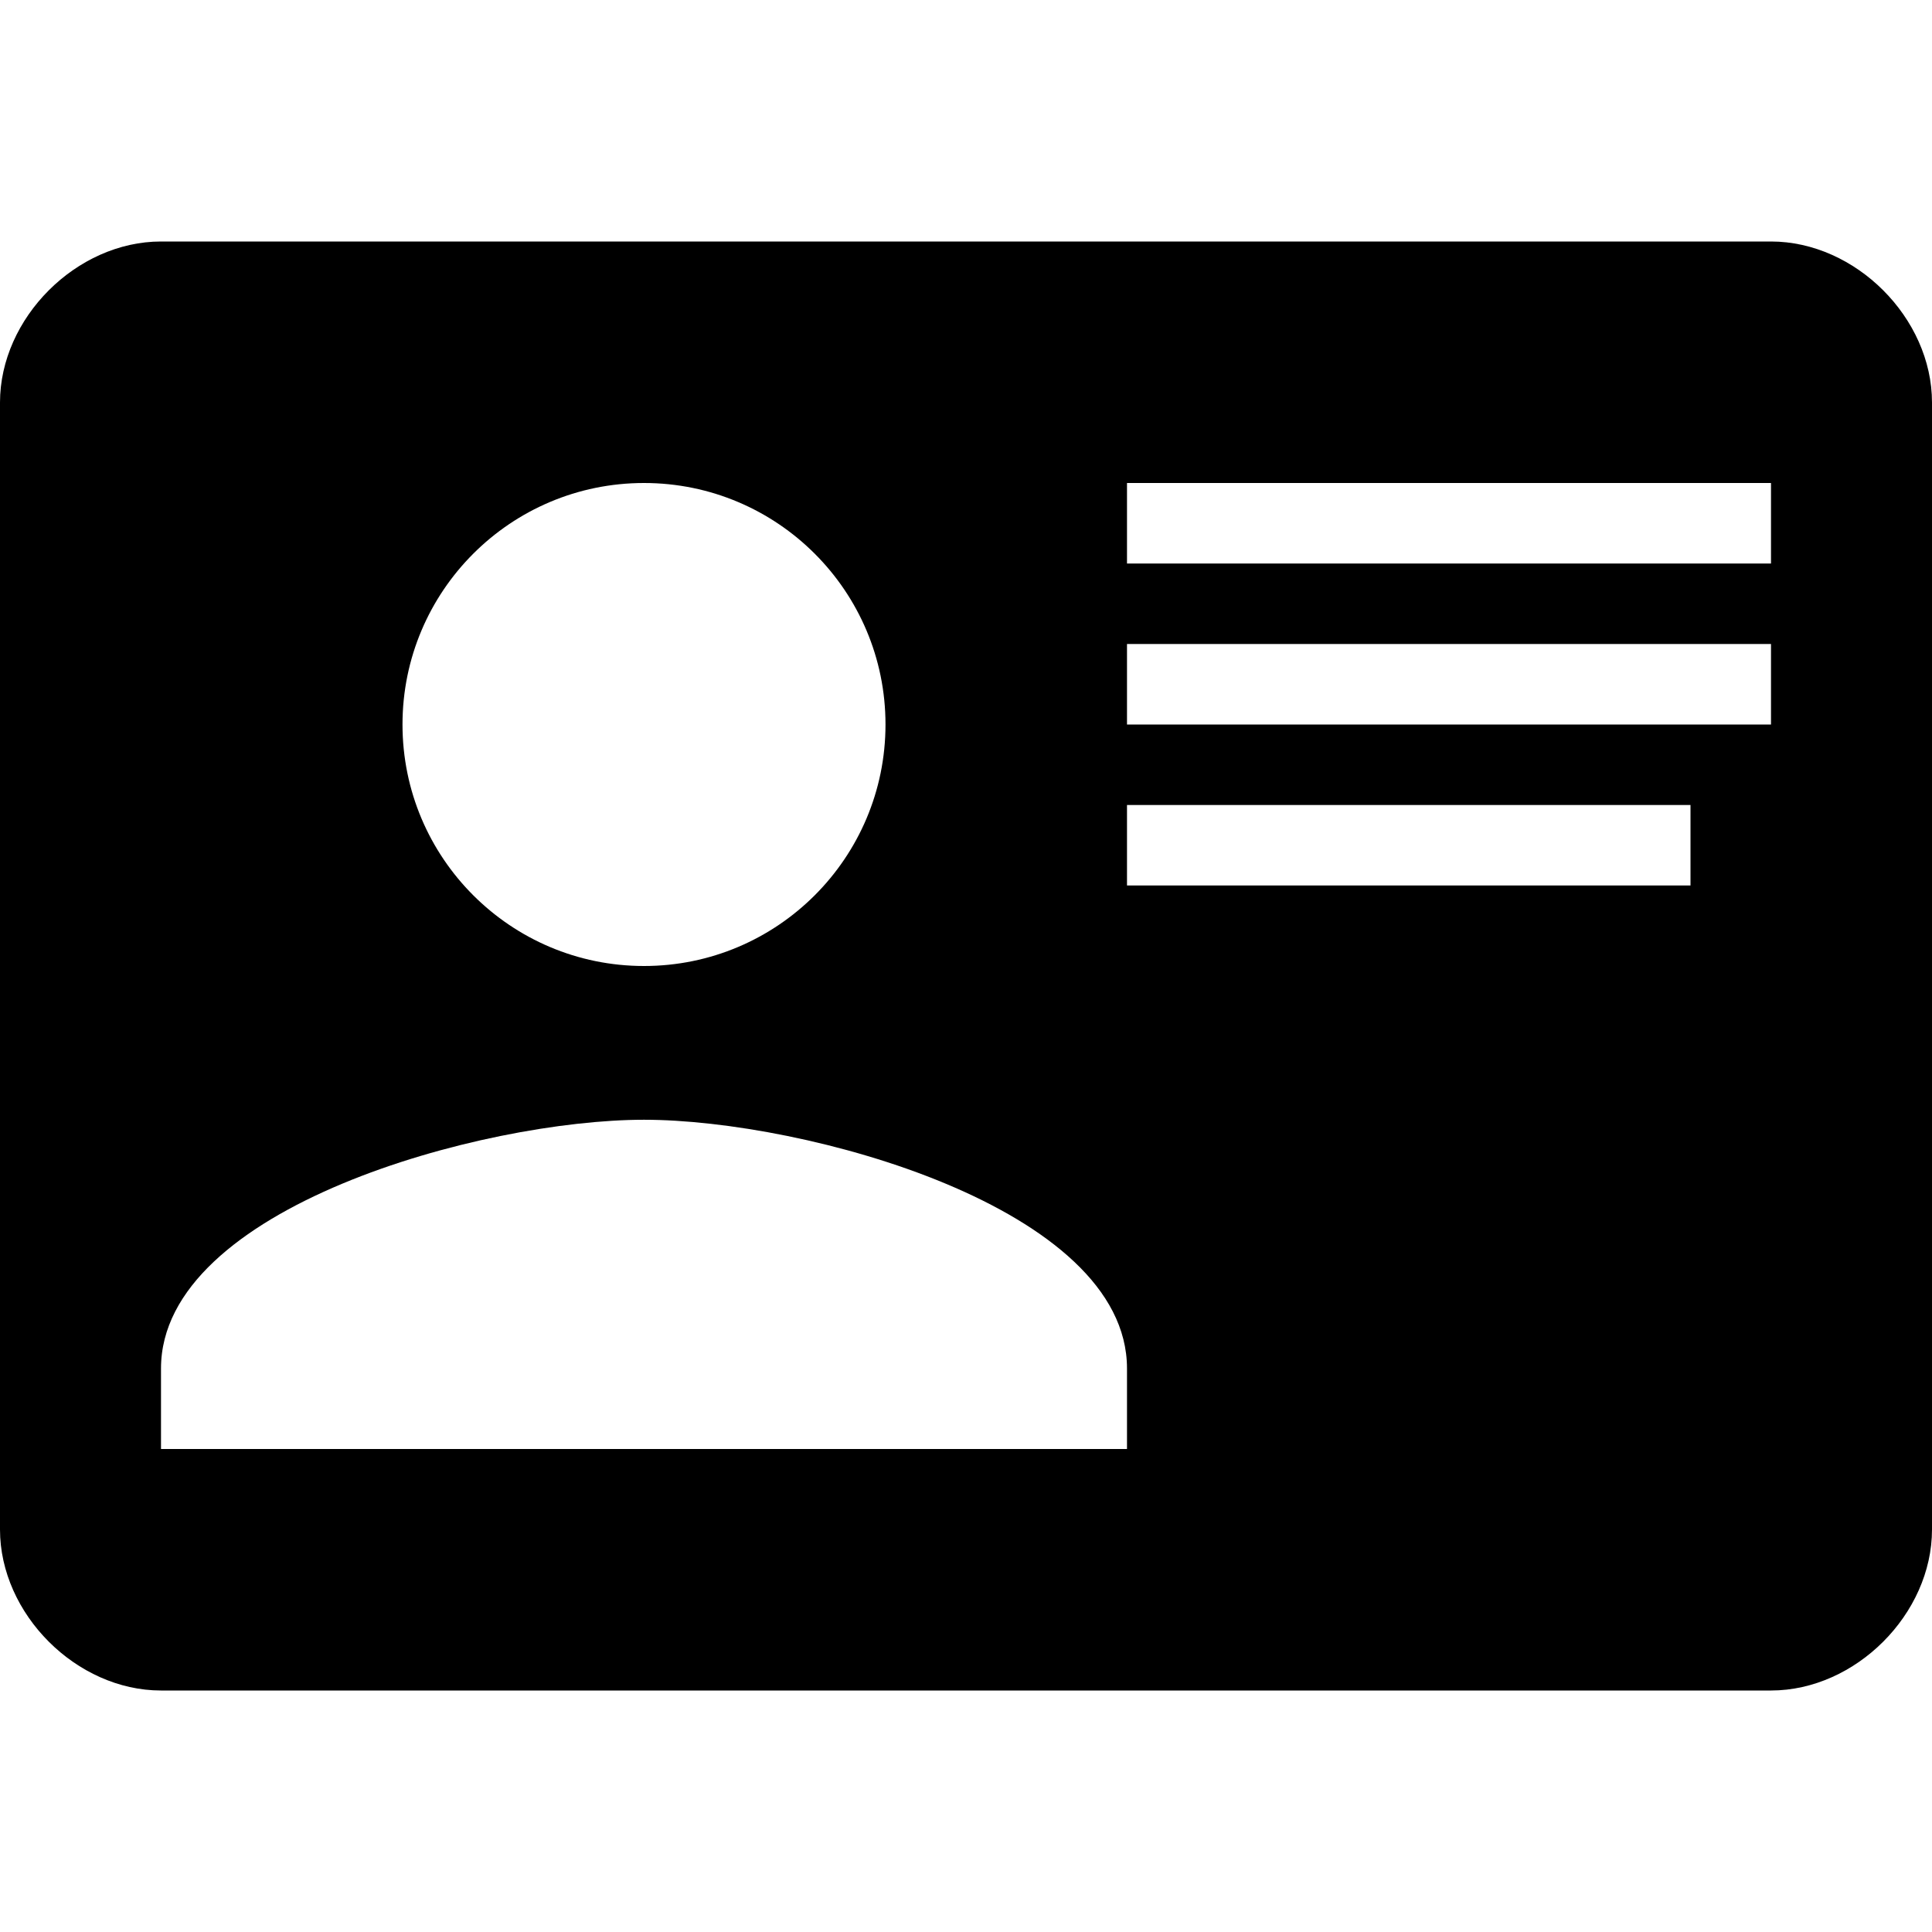
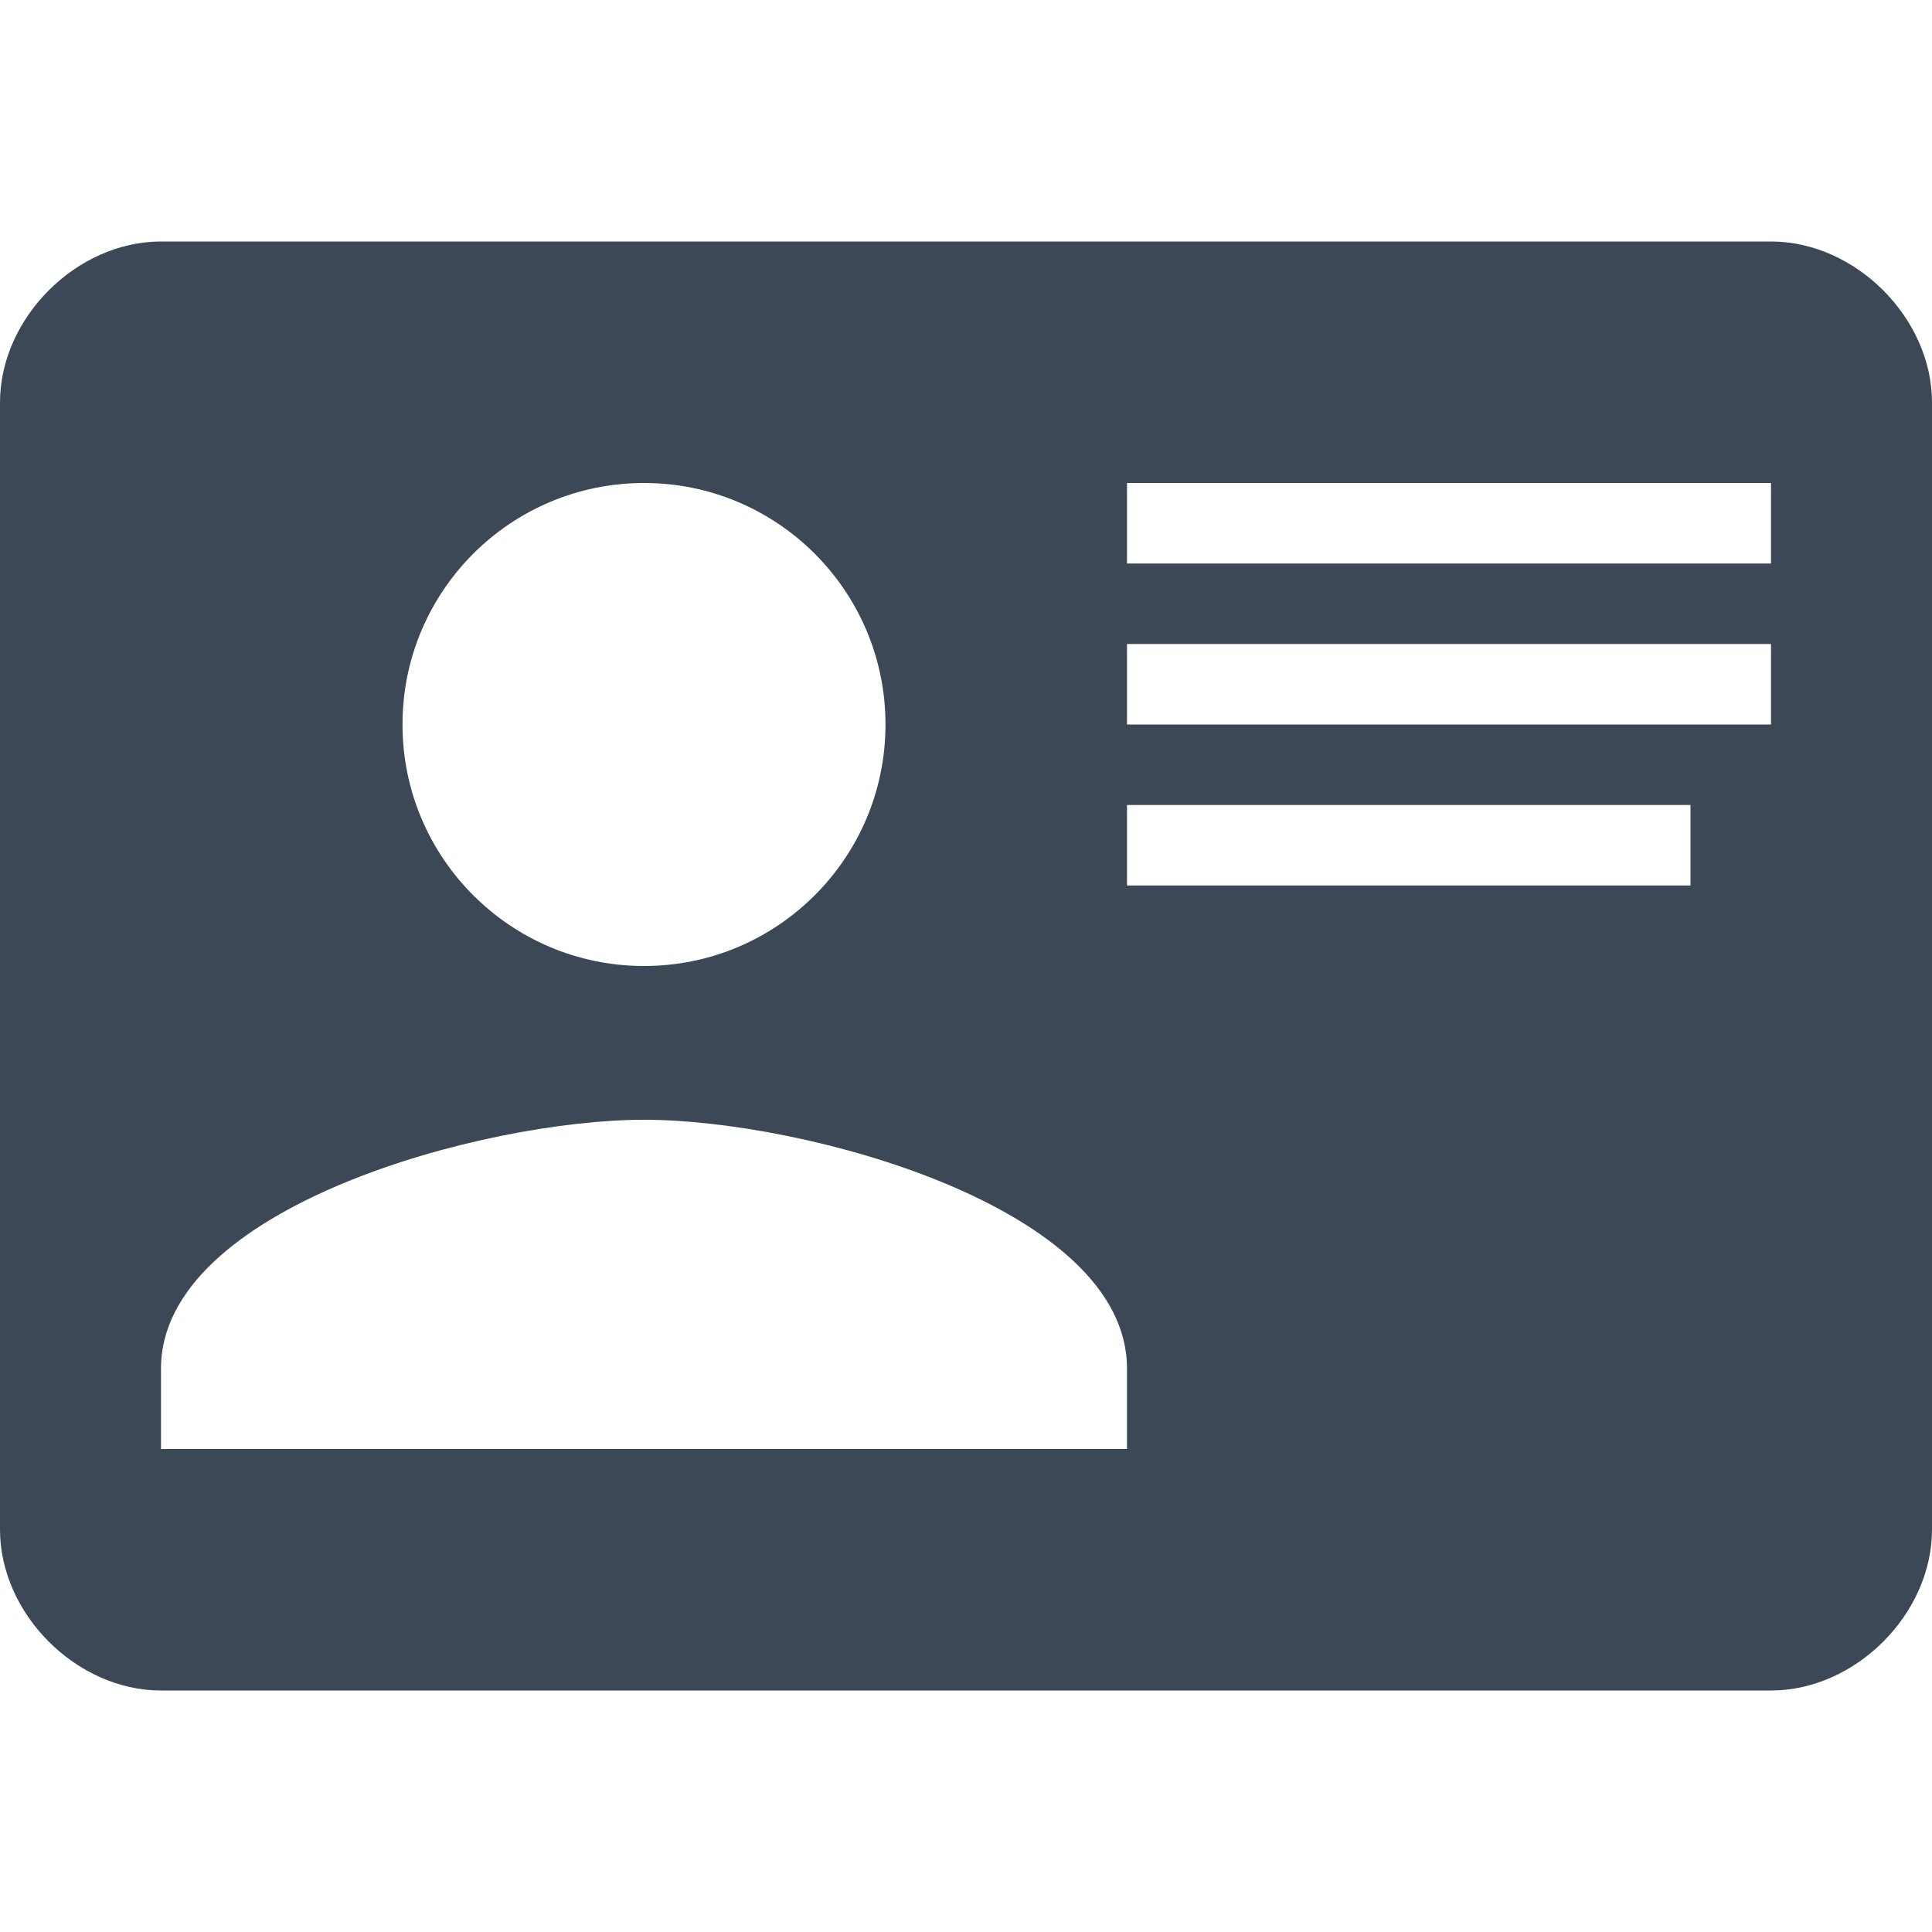
<svg xmlns="http://www.w3.org/2000/svg" viewBox="0 0 24 24">
-   <path d="M2,3H22C23.05,3 24,3.95 24,5V19C24,20.05 23.05,21 22,21H2C0.95,21 0,20.05 0,19V5C0,3.95 0.95,3 2,3M14,6V7H22V6H14M14,8V9H21.5L22,9V8H14M14,10V11H21V10H14M8,13.91C6,13.91 2,15 2,17V18H14V17C14,15 10,13.91 8,13.91M8,6A3,3 0 0,0 5,9A3,3 0 0,0 8,12A3,3 0 0,0 11,9A3,3 0 0,0 8,6Z" />
+   <path d="M2,3H22C23.05,3 24,3.95 24,5V19C24,20.05 23.05,21 22,21H2C0.95,21 0,20.05 0,19V5C0,3.95 0.95,3 2,3M14,6V7H22V6H14M14,8V9H21.5L22,9V8H14M14,10V11H21V10H14M8,13.91C6,13.91 2,15 2,17V18H14V17C14,15 10,13.91 8,13.91M8,6A3,3 0 0,0 5,9A3,3 0 0,0 8,12A3,3 0 0,0 11,9A3,3 0 0,0 8,6Z" style="fill:#3C4856;" />
</svg>
